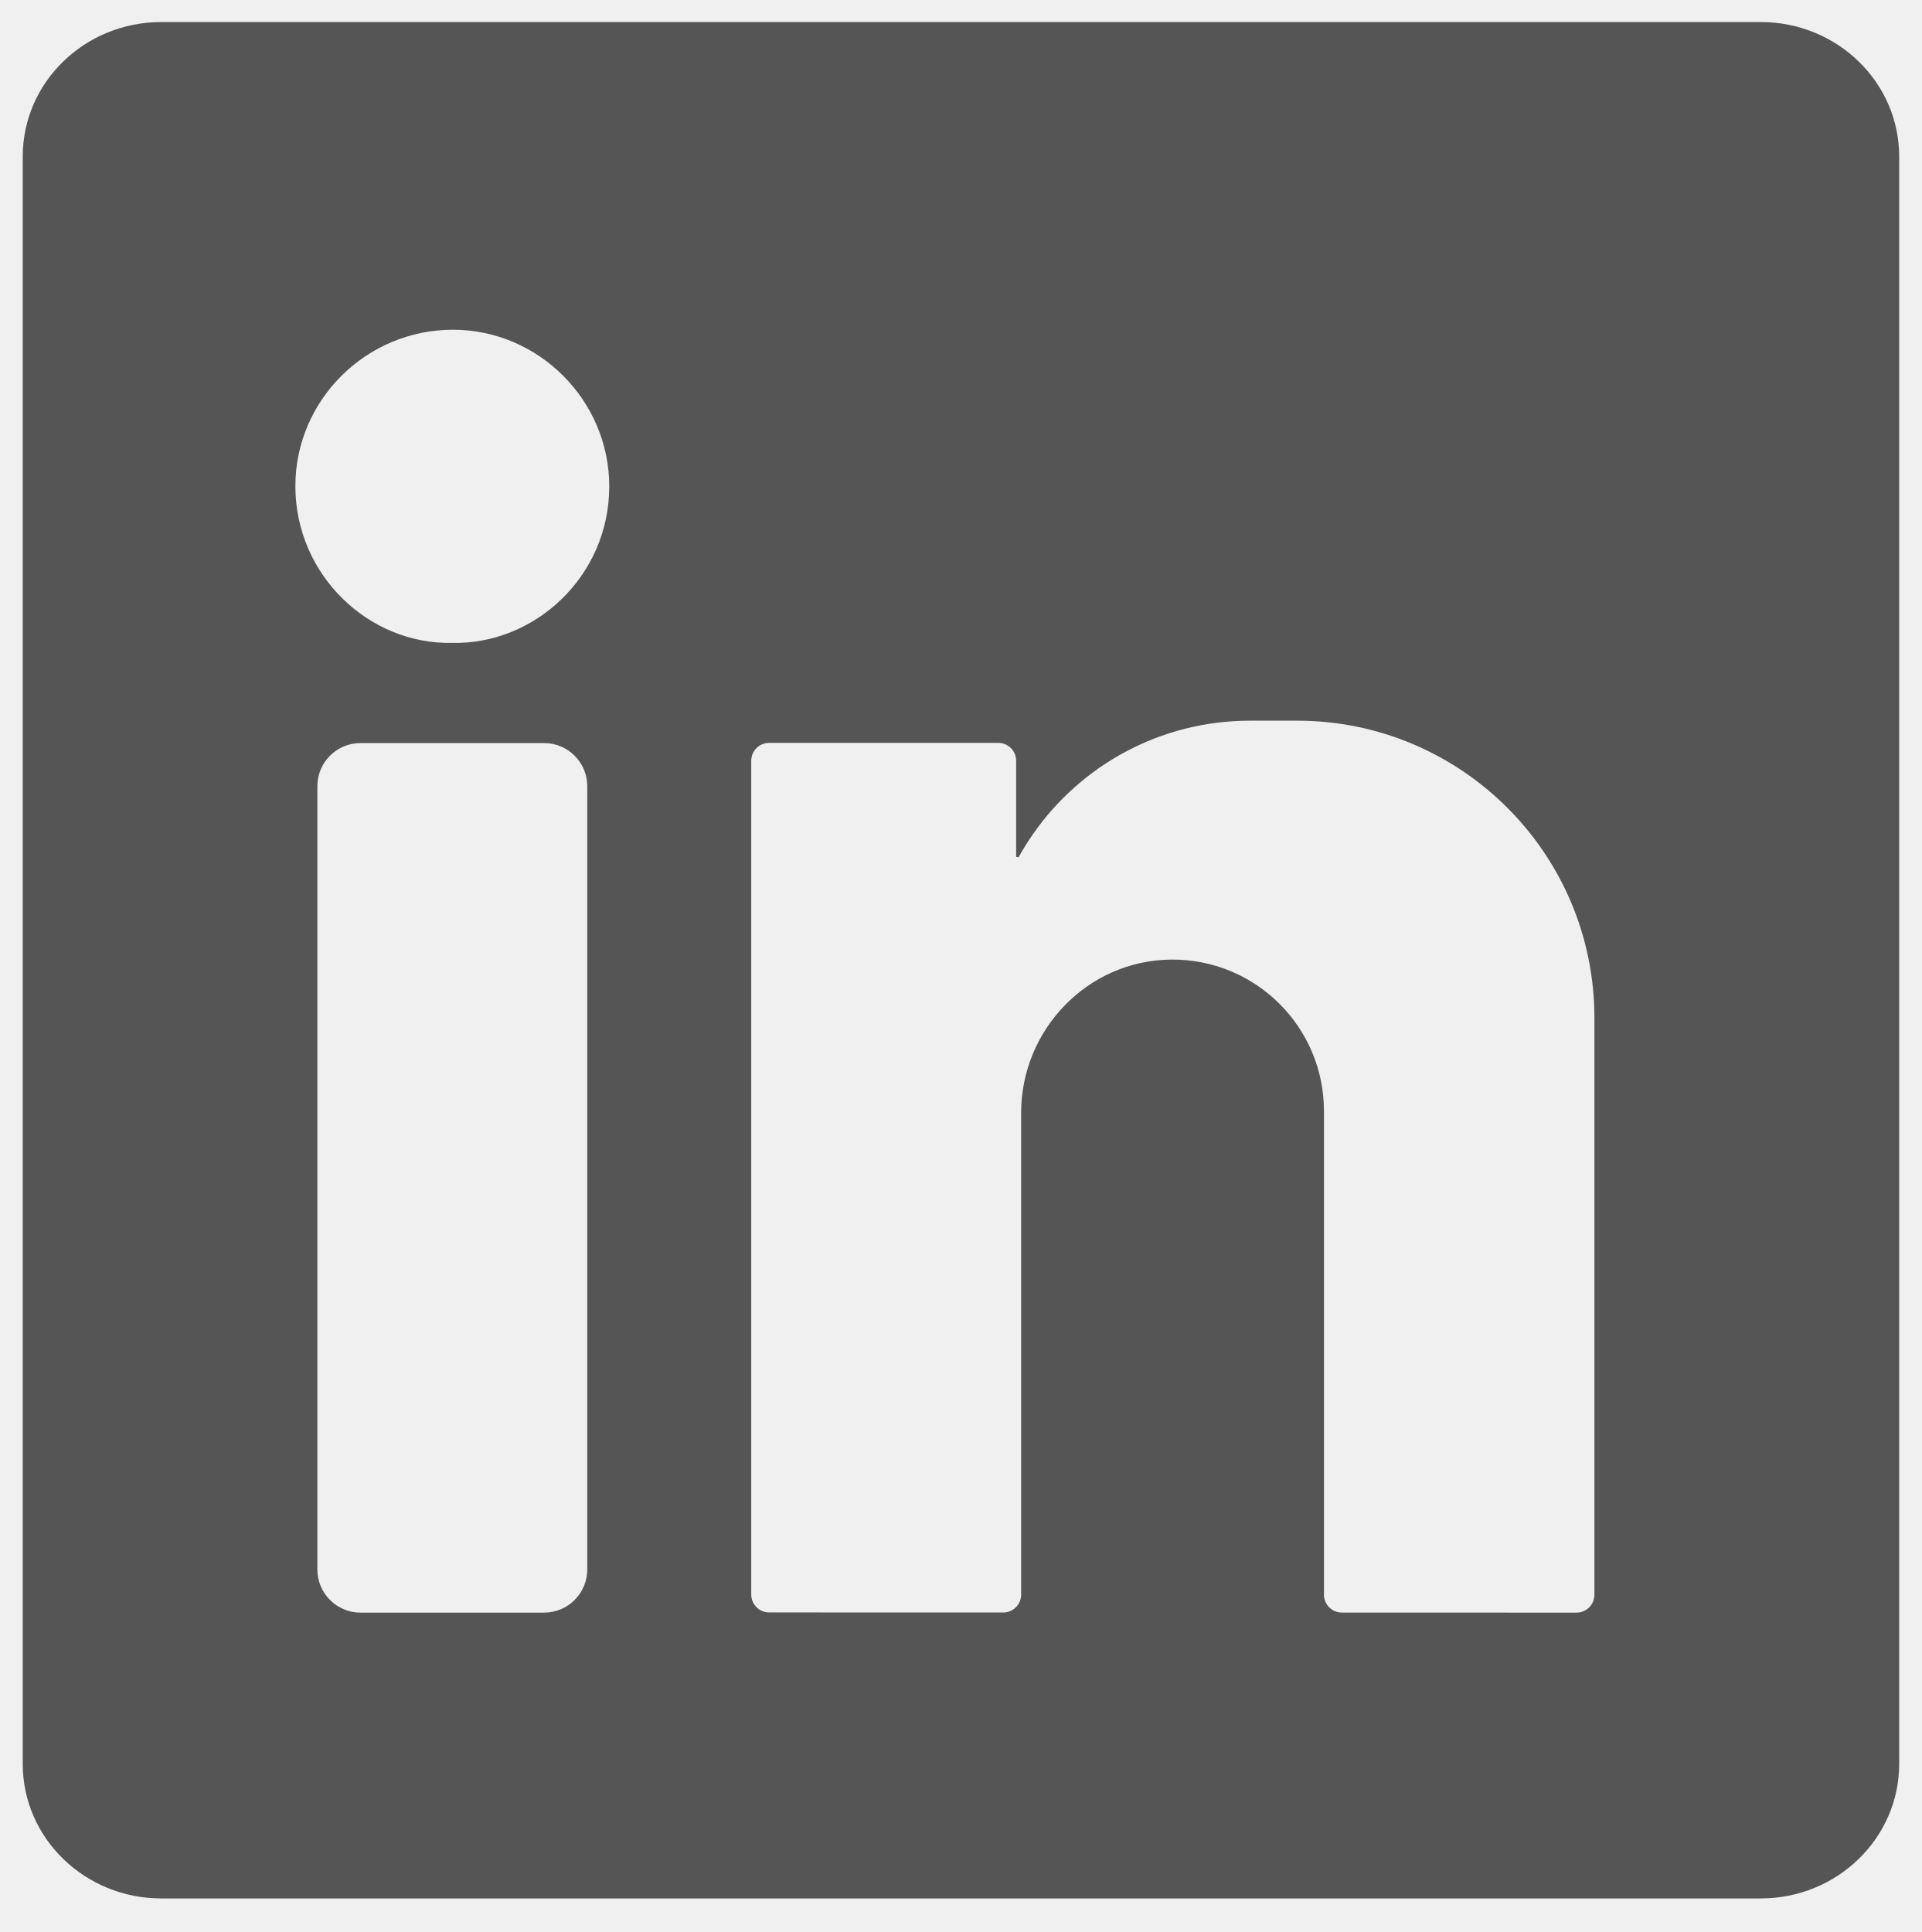
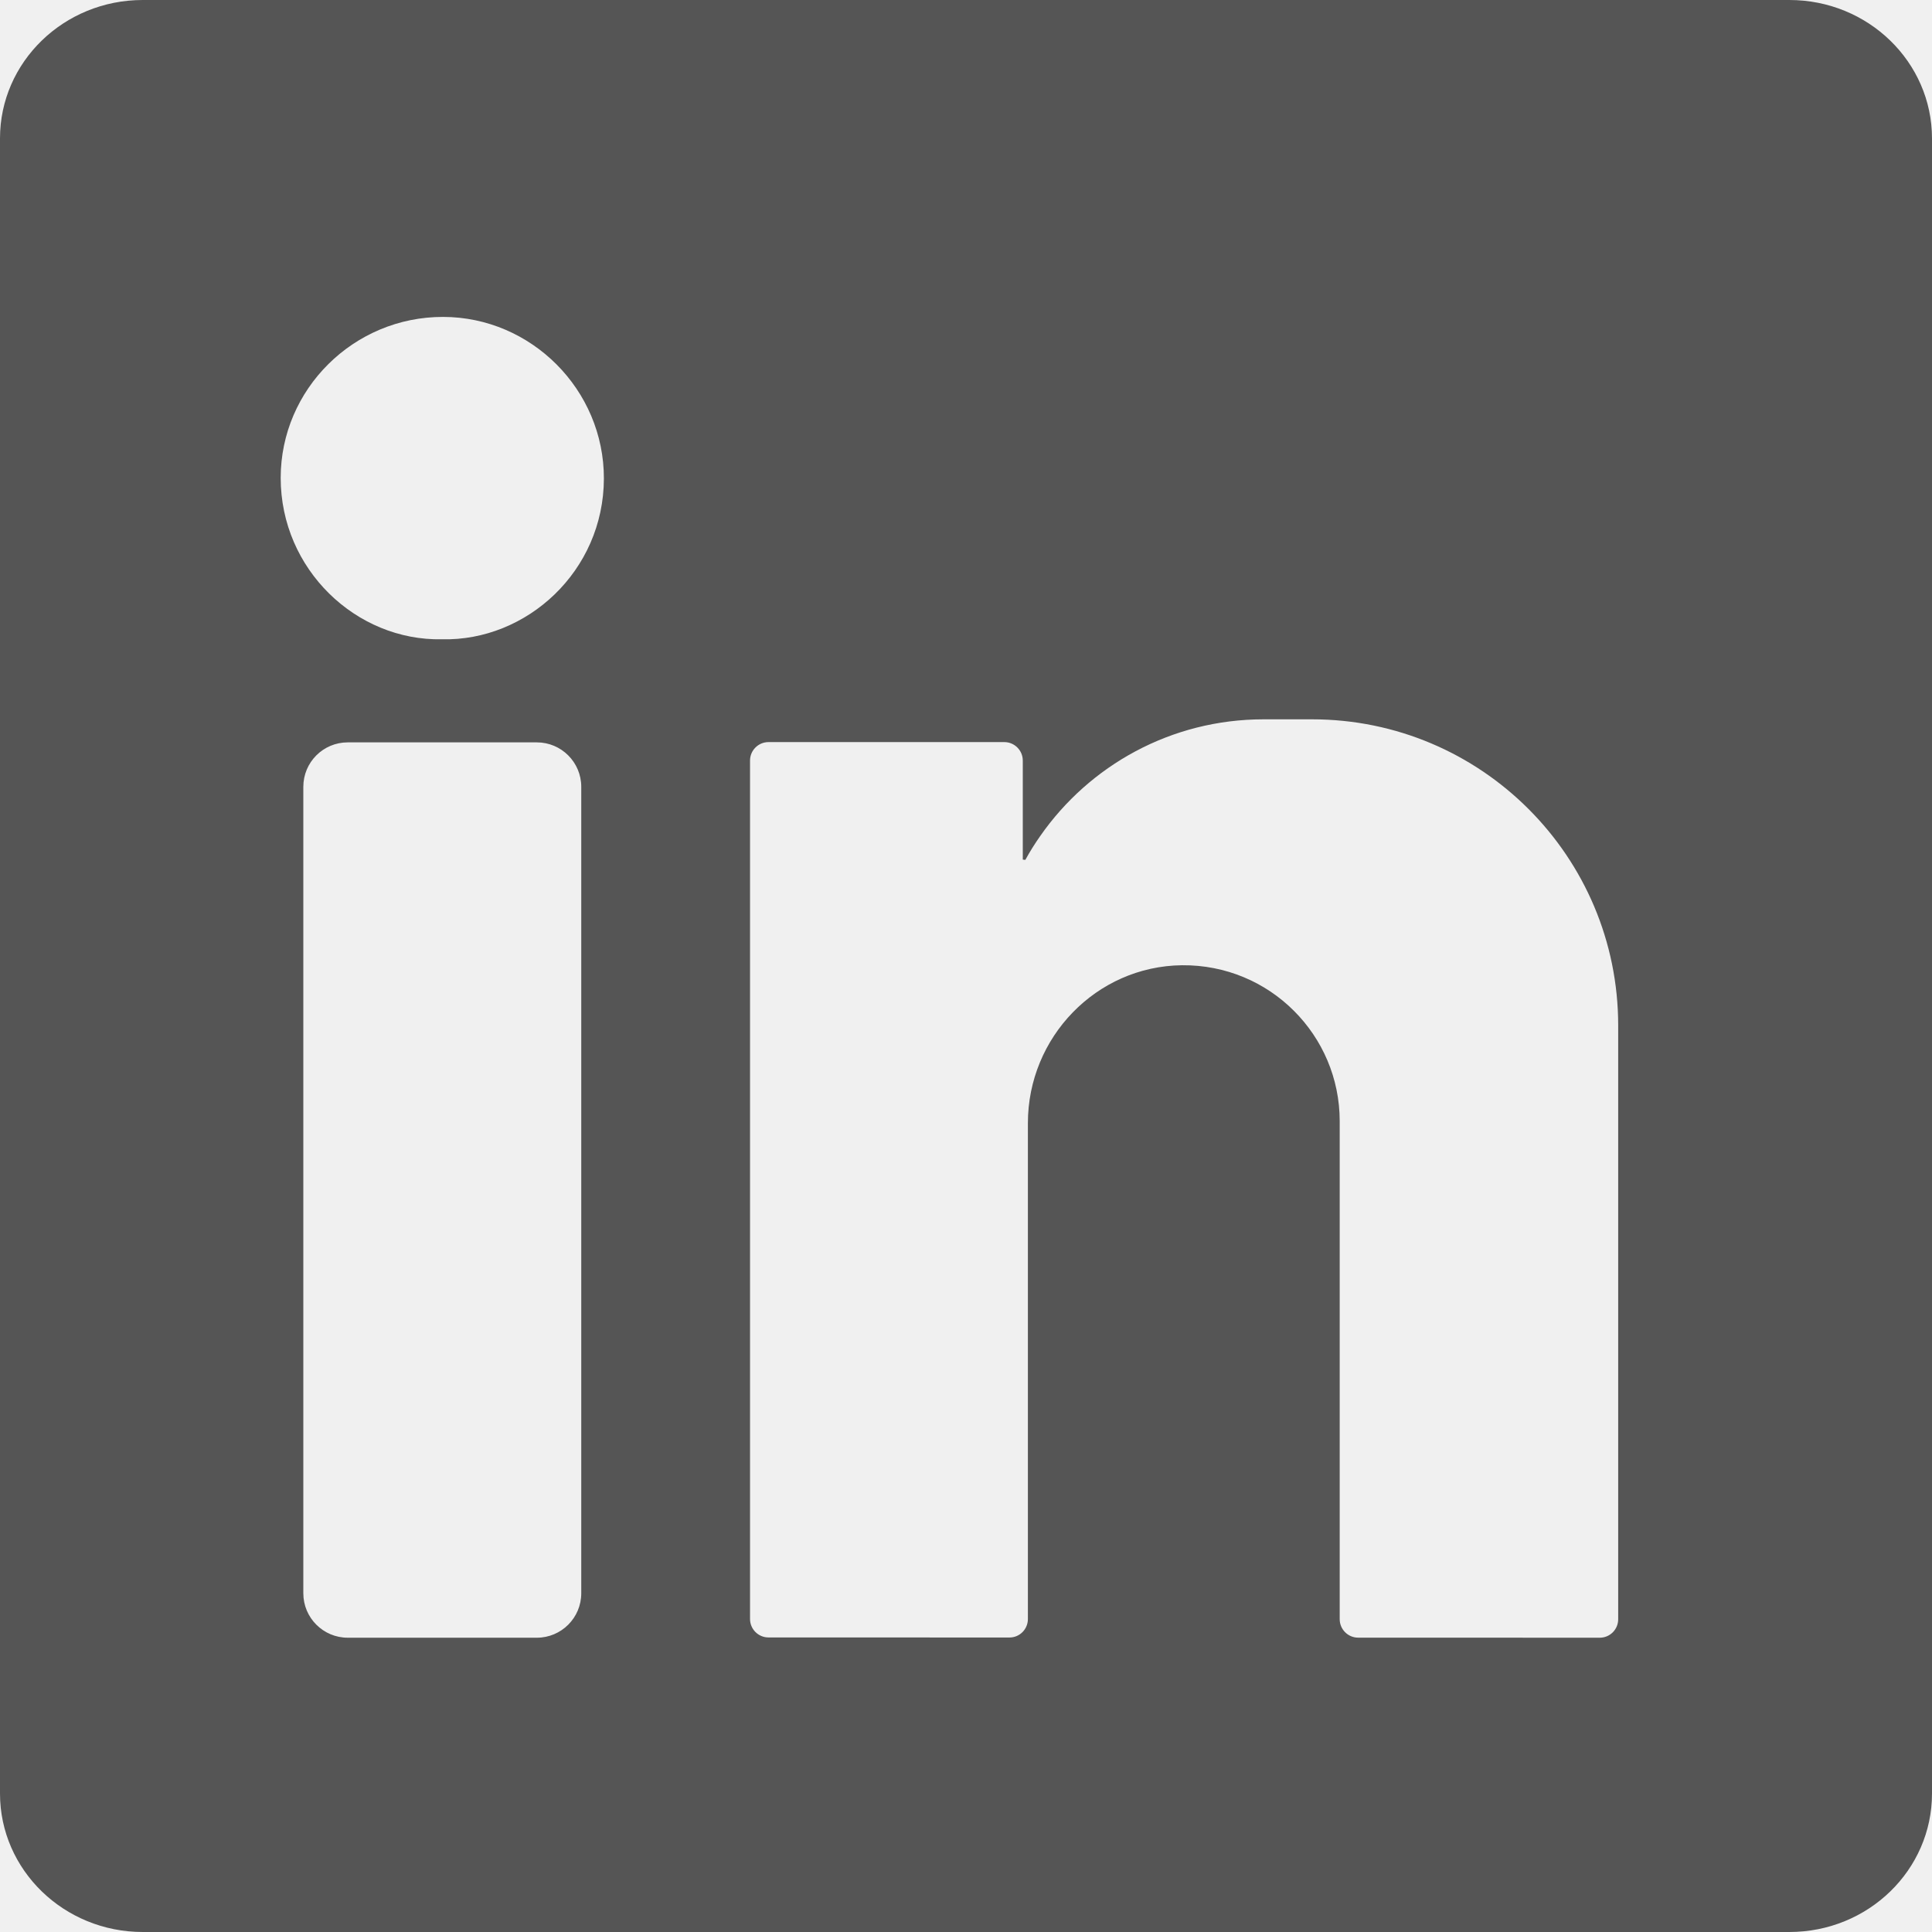
- <svg xmlns="http://www.w3.org/2000/svg" version="1.1" id="Capa_1" x="0px" y="0px" width="253.612px" height="254.949px" viewBox="0 305.051 253.612 254.949" enable-background="new 0 305.051 253.612 254.949" xml:space="preserve">
-   <g>
-     <rect x="-725" y="220" fill="#0084B1" width="560" height="560" />
-     <g>
-       <path fill="#FFFFFF" d="M-593.206,305.051c25.648,0.021,46.802,21.205,46.747,46.982c-0.062,26.99-22.46,47.333-47.063,46.746    c-24.954,0.506-46.885-20.338-46.88-46.925C-640.401,326.068-619.165,305.031-593.206,305.051z" />
-       <path fill="#FFFFFF" d="M-565.956,694.894h-54.953c-7.132,0-12.914-5.781-12.914-12.913V447.549    c0-7.133,5.782-12.914,12.914-12.914h54.953c7.132,0,12.914,5.781,12.914,12.914v234.433    C-553.043,689.112-558.824,694.894-565.956,694.894z" />
-       <path fill="#FFFFFF" d="M-249.599,516.978c0-49.147-39.842-88.989-88.989-88.989h-14.095c-26.889,0-50.644,13.416-64.932,33.922    c-1.559,2.235-3.001,4.557-4.325,6.953c-0.459-0.069-0.73-0.105-0.736-0.092v-28.776c0-2.96-2.4-5.361-5.361-5.361h-68.561    c-2.96,0-5.361,2.399-5.361,5.361v249.54c0,2.96,2.398,5.359,5.358,5.361l70.056,0.017c2.961,0.001,5.362-2.399,5.362-5.361    V545.386c0-24.919,19.876-45.611,44.794-45.893c12.721-0.144,24.253,4.953,32.564,13.27c8.202,8.197,13.273,19.532,13.273,32.046    V689.57c0,2.96,2.4,5.36,5.359,5.361l70.228,0.018c2.962,0.001,5.362-2.4,5.362-5.361v-172.61H-249.599z" />
-     </g>
-   </g>
-   <path fill="#555555" d="M232.328,307.958H21.295C11.19,307.958,3,315.898,3,325.699v212.124c0,9.802,8.194,17.749,18.295,17.749  h211.033c10.103,0,18.284-7.952,18.284-17.749V325.699C250.612,315.901,242.431,307.958,232.328,307.958z M77.494,512.161  c0,3.144-2.549,5.692-5.693,5.692H47.572c-3.144,0-5.693-2.549-5.693-5.693V408.801c0-3.146,2.549-5.694,5.693-5.694H71.8  c3.145,0,5.693,2.549,5.693,5.694V512.161z M59.646,389.887c-11.002,0.223-20.671-8.967-20.669-20.688  c0-11.369,9.363-20.645,20.809-20.636c11.308,0.009,20.635,9.35,20.61,20.714C80.369,381.177,70.493,390.146,59.646,389.887z   M210.396,439.387v76.104c0,1.306-1.058,2.364-2.364,2.363l-30.963-0.008c-1.305,0-2.363-1.059-2.363-2.363v-63.825  c0-5.517-2.236-10.515-5.852-14.129c-3.665-3.667-8.749-5.913-14.358-5.851c-10.986,0.125-19.75,9.247-19.75,20.234v63.562  c0,1.305-1.059,2.363-2.364,2.363l-30.887-0.007c-1.305-0.001-2.363-1.06-2.363-2.364V405.445c0-1.306,1.059-2.363,2.364-2.363  h30.228c1.305,0,2.364,1.058,2.364,2.363v12.688c0.002-0.005,0.122,0.01,0.325,0.04c0.583-1.056,1.22-2.079,1.907-3.064  c6.3-9.041,16.773-14.956,28.628-14.956h6.214c21.669,0,39.235,17.566,39.235,39.234H210.396z" />
+ <svg xmlns="http://www.w3.org/2000/svg" version="1.1" id="Capa_1" x="0px" y="0px" width="28px" height="28px" viewBox="112.806 109.807 28 28" enable-background="new 112.806 109.807 28 28" xml:space="preserve">
+   <path fill="#555555" d="M138.739,109.807h-23.864c-1.143,0-2.069,0.898-2.069,2.006V135.8c0,1.108,0.926,2.007,2.069,2.007h23.864  c1.143,0,2.067-0.898,2.067-2.007v-23.986C140.806,110.706,139.881,109.807,138.739,109.807z M121.23,132.898  c0,0.355-0.288,0.644-0.644,0.644h-2.74c-0.355,0-0.644-0.288-0.644-0.644V121.21c0-0.356,0.288-0.644,0.644-0.644h2.74  c0.356,0,0.644,0.289,0.644,0.644V132.898L121.23,132.898z M119.211,119.072c-1.244,0.025-2.337-1.014-2.337-2.339  c0-1.286,1.059-2.335,2.353-2.333c1.279,0.001,2.333,1.057,2.331,2.342C121.555,118.086,120.438,119.101,119.211,119.072z   M136.258,124.669v8.605c0,0.148-0.119,0.268-0.267,0.268l-3.502-0.001c-0.147,0-0.267-0.12-0.267-0.268v-7.217  c0-0.624-0.253-1.189-0.662-1.598c-0.414-0.415-0.989-0.668-1.624-0.662c-1.242,0.014-2.233,1.045-2.233,2.288v7.187  c0,0.148-0.119,0.268-0.267,0.268l-3.493-0.001c-0.147,0-0.267-0.12-0.267-0.268v-12.44c0-0.148,0.12-0.268,0.268-0.268h3.417  c0.148,0,0.268,0.12,0.268,0.268v1.435c0,0,0.014,0.001,0.037,0.004c0.065-0.119,0.138-0.235,0.216-0.346  c0.712-1.022,1.896-1.691,3.237-1.691h0.702C134.272,120.232,136.258,122.219,136.258,124.669L136.258,124.669L136.258,124.669z" />
</svg>
